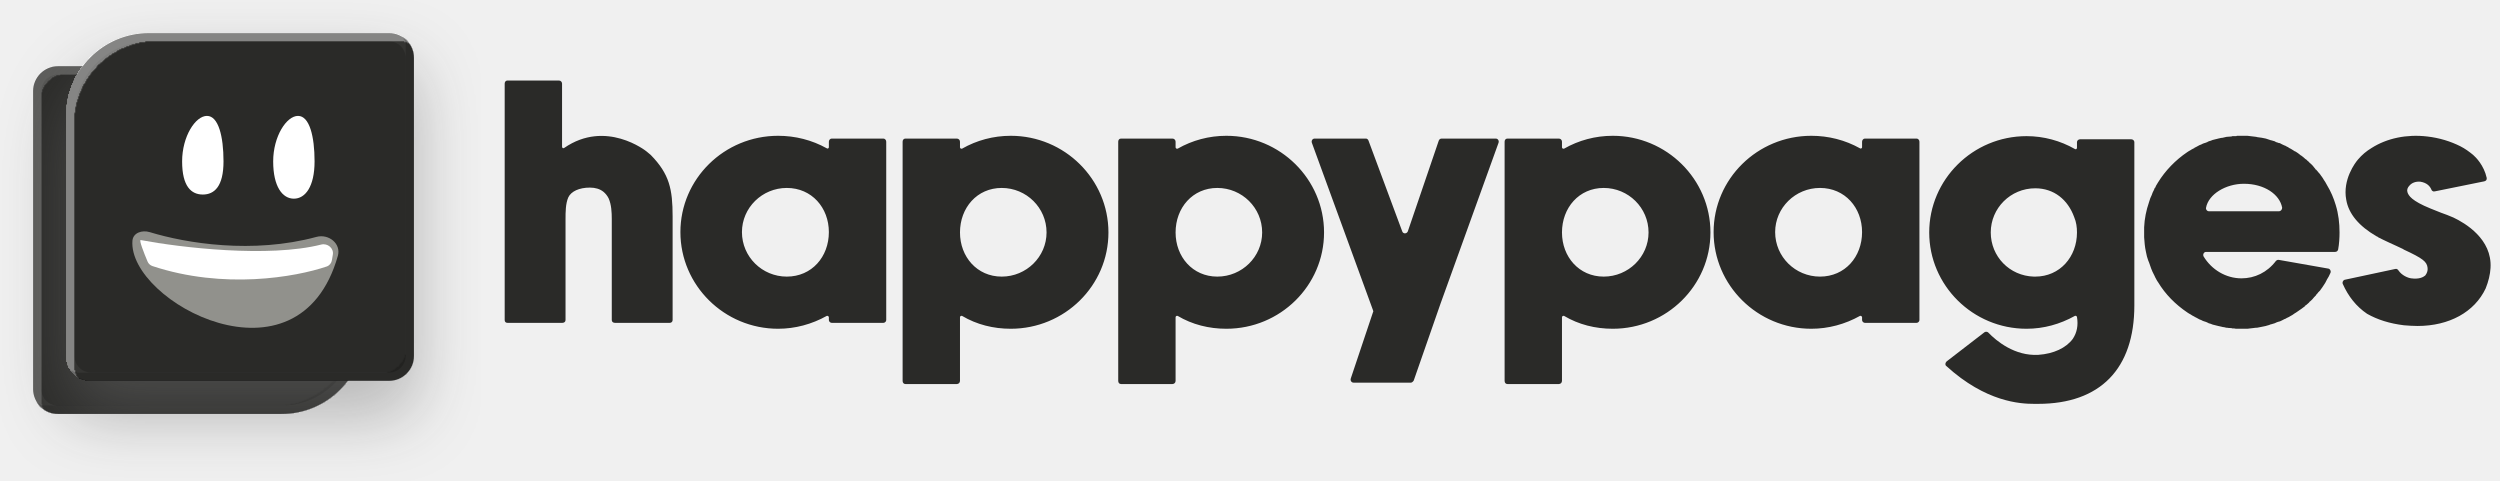
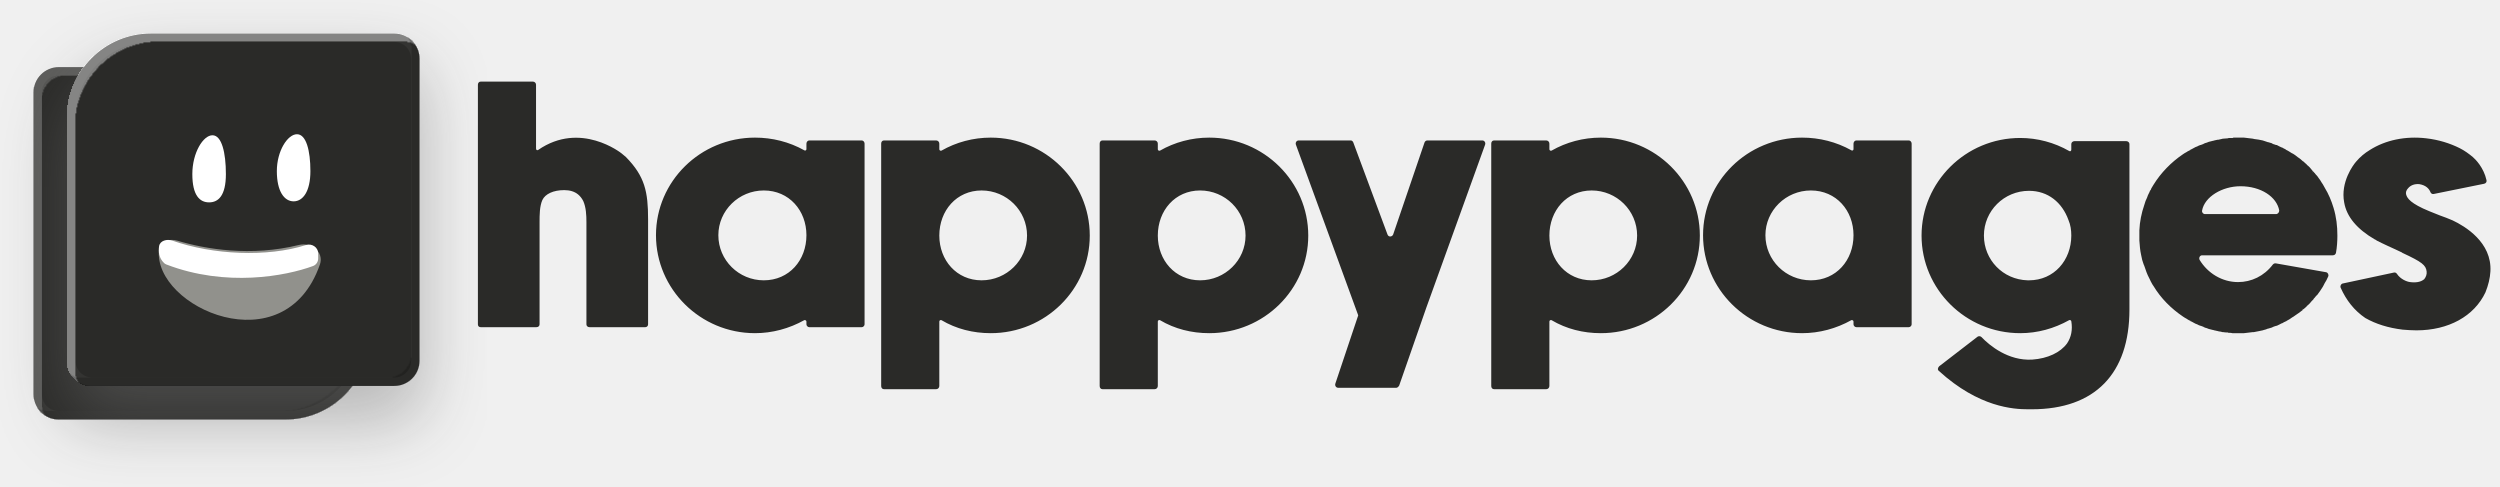
- <svg xmlns="http://www.w3.org/2000/svg" width="302" height="58" viewBox="0 0 302 58" fill="none">
-   <path d="M78.606 18.714C80.874 21.024 81.252 22.872 81.252 26.148V38.664C81.252 38.874 81.084 39 80.916 39H74.28C74.07 39 73.902 38.874 73.902 38.664V26.484C73.902 25.644 73.86 24.72 73.524 23.964C73.356 23.628 73.146 23.376 72.894 23.166C72.474 22.83 71.928 22.662 71.256 22.662C69.954 22.662 68.988 23.124 68.652 23.838C68.316 24.594 68.316 25.644 68.316 26.484V38.664C68.316 38.874 68.148 39 67.938 39H61.302C61.092 39 60.966 38.874 60.966 38.664V10.104C60.966 9.894 61.092 9.726 61.302 9.726H67.518C67.728 9.726 67.896 9.894 67.896 10.104V17.706C67.896 17.874 68.022 17.958 68.148 17.874C73.188 14.388 78.06 18.252 78.102 18.294C78.27 18.42 78.438 18.588 78.606 18.714ZM106.721 16.74C106.889 16.74 107.057 16.908 107.057 17.118V38.664C107.057 38.832 106.889 39 106.721 39H100.463C100.295 39 100.127 38.832 100.127 38.664V38.328C100.127 38.202 99.959 38.118 99.875 38.16C98.069 39.168 96.053 39.714 93.995 39.714C87.485 39.714 82.193 34.464 82.193 28.038C82.193 21.612 87.485 16.404 93.995 16.404C96.053 16.404 98.069 16.908 99.875 17.916C99.959 18 100.127 17.916 100.127 17.79V17.118C100.127 16.908 100.295 16.74 100.463 16.74H106.721ZM95.045 33.414C98.069 33.414 100.127 31.02 100.127 28.038C100.127 25.098 98.069 22.704 95.045 22.704C92.063 22.704 89.627 25.098 89.627 28.038C89.627 31.02 92.063 33.414 95.045 33.414ZM122.098 16.404C128.608 16.404 133.9 21.654 133.9 28.08C133.9 34.506 128.608 39.714 122.098 39.714C119.998 39.714 117.982 39.21 116.218 38.16C116.092 38.118 115.966 38.202 115.966 38.328V46.014C115.966 46.224 115.798 46.392 115.588 46.392H109.372C109.162 46.392 109.036 46.224 109.036 46.014V17.118C109.036 16.908 109.162 16.74 109.372 16.74H115.588C115.798 16.74 115.966 16.908 115.966 17.118V17.79C115.966 17.916 116.092 18 116.218 17.958C117.982 16.95 119.998 16.404 122.098 16.404ZM121.006 33.414C123.988 33.414 126.424 31.02 126.424 28.08C126.424 25.098 123.988 22.704 121.006 22.704C118.024 22.704 115.966 25.098 115.966 28.08C115.966 31.02 118.024 33.414 121.006 33.414ZM148.143 16.404C154.653 16.404 159.945 21.654 159.945 28.08C159.945 34.506 154.653 39.714 148.143 39.714C146.043 39.714 144.027 39.21 142.263 38.16C142.137 38.118 142.011 38.202 142.011 38.328V46.014C142.011 46.224 141.843 46.392 141.633 46.392H135.417C135.207 46.392 135.081 46.224 135.081 46.014V17.118C135.081 16.908 135.207 16.74 135.417 16.74H141.633C141.843 16.74 142.011 16.908 142.011 17.118V17.79C142.011 17.916 142.137 18 142.263 17.958C144.027 16.95 146.043 16.404 148.143 16.404ZM147.051 33.414C150.033 33.414 152.469 31.02 152.469 28.08C152.469 25.098 150.033 22.704 147.051 22.704C144.069 22.704 142.011 25.098 142.011 28.08C142.011 31.02 144.069 33.414 147.051 33.414ZM180.689 16.74C180.941 16.74 181.109 16.992 181.025 17.244L174.011 36.69L170.777 45.972C170.693 46.098 170.567 46.224 170.441 46.224H163.511C163.259 46.224 163.091 45.972 163.175 45.72L165.863 37.698C165.905 37.656 165.905 37.572 165.863 37.488L158.471 17.244C158.387 16.992 158.555 16.74 158.807 16.74H165.023C165.149 16.74 165.275 16.866 165.317 16.992L169.391 27.954C169.517 28.29 169.937 28.248 170.063 27.954L173.801 16.992C173.843 16.866 173.969 16.74 174.137 16.74H180.689ZM194.819 16.404C201.329 16.404 206.621 21.654 206.621 28.08C206.621 34.506 201.329 39.714 194.819 39.714C192.719 39.714 190.703 39.21 188.939 38.16C188.813 38.118 188.687 38.202 188.687 38.328V46.014C188.687 46.224 188.519 46.392 188.309 46.392H182.093C181.883 46.392 181.757 46.224 181.757 46.014V17.118C181.757 16.908 181.883 16.74 182.093 16.74H188.309C188.519 16.74 188.687 16.908 188.687 17.118V17.79C188.687 17.916 188.813 18 188.939 17.958C190.703 16.95 192.719 16.404 194.819 16.404ZM193.727 33.414C196.709 33.414 199.145 31.02 199.145 28.08C199.145 25.098 196.709 22.704 193.727 22.704C190.745 22.704 188.687 25.098 188.687 28.08C188.687 31.02 190.745 33.414 193.727 33.414ZM231.532 16.74C231.7 16.74 231.868 16.908 231.868 17.118V38.664C231.868 38.832 231.7 39 231.532 39H225.274C225.106 39 224.938 38.832 224.938 38.664V38.328C224.938 38.202 224.77 38.118 224.686 38.16C222.88 39.168 220.864 39.714 218.806 39.714C212.296 39.714 207.004 34.464 207.004 28.038C207.004 21.612 212.296 16.404 218.806 16.404C220.864 16.404 222.88 16.908 224.686 17.916C224.77 18 224.938 17.916 224.938 17.79V17.118C224.938 16.908 225.106 16.74 225.274 16.74H231.532ZM219.856 33.414C222.88 33.414 224.938 31.02 224.938 28.038C224.938 25.098 222.88 22.704 219.856 22.704C216.874 22.704 214.438 25.098 214.438 28.038C214.438 31.02 216.874 33.414 219.856 33.414ZM257.451 16.824C257.661 16.824 257.829 16.992 257.829 17.16V34.674V36.9C257.829 44.544 253.713 48.786 246.195 48.786H246.027C245.943 48.786 245.859 48.786 245.733 48.786C244.053 48.786 239.895 48.576 235.107 44.208C234.939 44.082 234.981 43.83 235.149 43.662L239.727 40.134C239.853 40.05 240.063 40.05 240.189 40.176C241.155 41.184 243.381 43.032 246.237 42.864C248.085 42.738 249.597 42.024 250.395 40.932C250.899 40.176 251.067 39.294 250.899 38.286C250.857 38.16 250.731 38.118 250.647 38.16C248.841 39.168 246.867 39.714 244.809 39.714C238.299 39.714 233.049 34.464 233.049 28.08C233.049 21.696 238.299 16.446 244.809 16.446C246.867 16.446 248.883 16.992 250.647 18C250.773 18.084 250.899 18 250.899 17.832V17.16C250.899 16.992 251.067 16.824 251.277 16.824H257.451ZM245.859 33.414C248.841 33.414 250.899 31.02 250.899 28.08C250.899 27.45 250.815 26.82 250.563 26.232C249.807 24.132 248.127 22.746 245.859 22.746C242.877 22.746 240.483 25.14 240.483 28.08C240.483 30.978 242.751 33.33 245.691 33.414H245.733C245.775 33.414 245.817 33.414 245.859 33.414ZM282.154 24.762C282.49 25.854 282.616 26.946 282.616 28.08C282.616 28.71 282.574 29.466 282.448 30.138C282.406 30.306 282.28 30.432 282.07 30.432H266.488C266.236 30.432 266.068 30.726 266.194 30.978C267.16 32.574 268.882 33.624 270.772 33.624C272.368 33.624 273.88 32.91 274.93 31.524C275.014 31.44 275.14 31.356 275.308 31.398L281.272 32.448C281.482 32.49 281.608 32.742 281.524 32.952C281.398 33.246 281.23 33.582 281.104 33.75L281.02 33.918C280.936 34.086 280.852 34.254 280.726 34.422C280.6 34.632 280.474 34.8 280.348 34.968L280.264 35.094C280.222 35.136 280.18 35.178 280.138 35.22L280.054 35.304C279.97 35.43 279.886 35.514 279.802 35.598L279.76 35.682C279.592 35.85 279.466 35.976 279.34 36.144L279.256 36.228C279.172 36.312 279.088 36.396 278.962 36.48V36.522C278.836 36.606 278.752 36.732 278.626 36.816L278.5 36.9L278.374 36.774L278.5 36.942C278.332 37.068 278.164 37.194 277.996 37.32L277.87 37.404C277.702 37.53 277.492 37.656 277.324 37.782L277.24 37.824C277.03 37.992 276.82 38.118 276.568 38.244L276.526 38.286C276.484 38.286 276.4 38.328 276.358 38.37H276.316C276.232 38.412 276.148 38.454 276.022 38.538H275.98C275.77 38.664 275.56 38.748 275.392 38.832H275.35C275.182 38.874 275.098 38.916 274.972 38.958L274.804 39.042C274.678 39.084 274.51 39.126 274.384 39.168H274.342C274.174 39.252 274.006 39.294 273.838 39.336L273.712 39.378C273.376 39.462 273.04 39.504 272.662 39.588H272.536C272.2 39.63 271.822 39.672 271.486 39.714H271.36C271.15 39.714 270.982 39.714 270.814 39.714C270.646 39.714 270.478 39.714 270.268 39.714C270.226 39.714 270.184 39.714 270.142 39.714H270.1C269.974 39.672 269.848 39.672 269.722 39.672H269.68C269.638 39.672 269.596 39.672 269.554 39.63C269.344 39.63 269.176 39.63 269.008 39.588H268.924C268.756 39.546 268.63 39.504 268.504 39.504L268.336 39.462C268.21 39.42 268.084 39.42 267.958 39.378H267.916C267.874 39.336 267.832 39.336 267.79 39.336C267.622 39.294 267.454 39.252 267.286 39.21C267.118 39.126 266.95 39.084 266.782 39.042C266.782 39 266.74 39 266.698 39L266.656 38.958C266.53 38.916 266.404 38.874 266.32 38.832H266.278C266.236 38.79 266.194 38.79 266.152 38.79C265.984 38.706 265.858 38.622 265.69 38.58C265.522 38.496 265.396 38.412 265.228 38.328C265.186 38.328 265.144 38.286 265.102 38.286V38.244C264.976 38.202 264.892 38.16 264.766 38.076L264.64 37.992C264.472 37.908 264.346 37.824 264.22 37.74C262.792 36.774 261.574 35.556 260.692 34.086C260.608 34.002 260.566 33.876 260.482 33.75L260.44 33.666C260.398 33.582 260.314 33.456 260.272 33.33L260.23 33.246C260.23 33.204 260.188 33.204 260.188 33.162C259.936 32.7 259.768 32.196 259.6 31.692C259.474 31.44 259.432 31.188 259.348 30.978C259.306 30.81 259.264 30.6 259.222 30.39C259.096 29.844 259.054 29.256 259.012 28.668C259.012 28.458 259.012 28.248 259.012 28.08C259.012 27.87 259.012 27.66 259.012 27.45C259.054 26.442 259.264 25.392 259.6 24.426C259.684 24.09 259.81 23.796 259.936 23.544C259.978 23.376 260.062 23.208 260.146 23.04C260.146 23.04 260.188 22.998 260.188 22.956L260.23 22.872C260.23 22.83 260.272 22.788 260.272 22.746C260.314 22.704 260.314 22.662 260.356 22.662L260.44 22.452C260.524 22.326 260.608 22.158 260.692 22.032C261.574 20.604 262.792 19.344 264.22 18.378C264.346 18.294 264.472 18.21 264.64 18.126L264.766 18.042C264.892 18 264.976 17.916 265.102 17.874V17.832C265.144 17.832 265.186 17.79 265.228 17.79C265.396 17.706 265.522 17.622 265.69 17.538C265.858 17.496 265.984 17.412 266.152 17.328C266.194 17.328 266.236 17.328 266.278 17.286H266.32C266.404 17.244 266.53 17.202 266.656 17.16L266.698 17.118C266.74 17.118 266.782 17.118 266.782 17.076C266.95 17.034 267.118 16.992 267.286 16.908C267.454 16.866 267.622 16.824 267.79 16.782C267.832 16.782 267.874 16.782 267.916 16.74H267.958C268.084 16.698 268.21 16.698 268.336 16.656H268.42C268.588 16.614 268.84 16.572 268.966 16.53H269.008C269.176 16.53 269.344 16.488 269.554 16.488C269.596 16.488 269.638 16.446 269.68 16.446H269.722C269.848 16.446 269.974 16.446 270.1 16.446H270.142C270.184 16.404 270.226 16.404 270.268 16.404C270.478 16.404 270.646 16.404 270.814 16.404C270.982 16.404 271.15 16.404 271.36 16.404H271.486C271.822 16.446 272.2 16.488 272.536 16.53L272.704 16.572C273.04 16.614 273.376 16.656 273.712 16.74L273.838 16.782C274.006 16.824 274.174 16.908 274.342 16.95H274.384C274.51 16.992 274.678 17.034 274.804 17.076C274.846 17.118 274.888 17.118 274.93 17.16C275.098 17.202 275.182 17.244 275.308 17.286H275.392C275.56 17.37 275.77 17.496 275.98 17.58H276.022C276.148 17.664 276.232 17.706 276.316 17.748H276.358L276.274 17.916L276.358 17.748C276.4 17.79 276.484 17.832 276.526 17.874C276.736 17.958 277.03 18.168 277.24 18.294H277.282C277.492 18.42 277.66 18.546 277.87 18.714C277.912 18.756 277.954 18.798 277.996 18.798C278.164 18.924 278.332 19.05 278.5 19.218L278.584 19.26C278.71 19.386 278.836 19.512 278.962 19.596V19.638C279.088 19.722 279.172 19.806 279.256 19.89L279.34 19.974C279.466 20.142 279.592 20.268 279.718 20.436L279.634 20.562L279.76 20.436L279.802 20.52C279.886 20.604 279.97 20.688 280.054 20.814L280.138 20.898C280.222 20.982 280.306 21.108 280.39 21.234C280.474 21.36 280.558 21.444 280.6 21.528L280.726 21.738C280.768 21.822 280.852 21.906 280.894 21.99L281.104 22.368C281.566 23.124 281.902 23.922 282.154 24.762ZM275.308 25.518C275.518 25.518 275.686 25.308 275.686 25.098C275.392 23.46 273.502 22.2 271.066 22.2C268.882 22.2 266.782 23.46 266.488 25.098C266.446 25.308 266.614 25.518 266.824 25.518H275.308ZM296.362 26.274C297.79 26.946 301.066 28.878 300.856 32.364C300.814 33.162 300.604 34.002 300.268 34.842C298.924 37.698 295.858 39.378 292.036 39.378C291.49 39.378 290.944 39.336 290.398 39.294C288.676 39.084 287.206 38.622 285.946 37.908C284.644 37.026 283.678 35.808 283.006 34.296C282.922 34.086 283.048 33.834 283.258 33.792L289.348 32.49C289.516 32.448 289.642 32.532 289.726 32.658C290.146 33.288 290.902 33.582 291.28 33.624C292.204 33.75 292.708 33.498 292.96 33.288C293.17 33.036 293.296 32.7 293.254 32.364C293.17 31.608 292.708 31.23 290.356 30.138L290.314 30.096C289.852 29.886 289.264 29.592 288.592 29.298C288.13 29.088 287.71 28.878 287.29 28.668L287.248 28.626C287.206 28.584 287.164 28.584 287.08 28.542C284.98 27.324 283.72 25.854 283.426 24.132C282.964 21.696 284.518 19.638 284.854 19.26C285.316 18.714 285.862 18.252 286.492 17.874C288.34 16.698 290.734 16.194 293.212 16.488C294.682 16.656 296.026 17.076 297.202 17.664C297.79 17.958 298.294 18.336 298.756 18.714C299.092 19.008 300.058 19.974 300.394 21.486C300.436 21.696 300.31 21.864 300.1 21.906L294.094 23.124C293.926 23.166 293.758 23.04 293.716 22.914C293.548 22.494 293.17 22.074 292.372 21.948C291.826 21.906 291.364 22.074 291.07 22.41C290.818 22.662 290.734 22.956 290.818 23.208C290.944 23.628 291.322 24.258 293.59 25.182C294.01 25.35 294.43 25.518 294.85 25.686C295.354 25.854 295.858 26.064 296.362 26.274Z" fill="#2A2A28" />
-   <g filter="url(#filter0_ii_5_320)">
+ <svg xmlns="http://www.w3.org/2000/svg" width="298" height="58" viewBox="0 0 298 58" fill="none">
+   <g filter="url(#filter0_ii_14_360)">
    <path d="M44 40C44 45.523 39.523 50 34 50H7C5.343 50 4 48.657 4 47V11C4 9.343 5.343 8 7 8H41C42.657 8 44 9.343 44 11V40Z" fill="#2A2A28" />
  </g>
  <path d="M34 49.5H7C5.619 49.5 4.5 48.381 4.5 47V11C4.5 9.619 5.619 8.5 7 8.5H41C42.381 8.5 43.5 9.619 43.5 11V40L43.487 40.489C43.233 45.509 39.083 49.5 34 49.5Z" stroke="white" stroke-opacity="0.05" />
-   <g filter="url(#filter1_ddii_5_320)">
+   <g filter="url(#filter1_ddii_14_360)">
    <path d="M8 14C8 8.477 12.477 4 18 4H47C48.657 4 50 5.343 50 7V43C50 44.657 48.657 46 47 46H11C9.343 46 8 44.657 8 43V14Z" fill="#2A2A28" />
    <path d="M18 4.5H47C48.381 4.5 49.5 5.619 49.5 7V43C49.5 44.381 48.381 45.5 47 45.5H11C9.619 45.5 8.5 44.381 8.5 43V14L8.513 13.511C8.759 8.653 12.653 4.759 17.511 4.513L18 4.5Z" stroke="white" stroke-opacity="0.05" />
  </g>
-   <path d="M38.219 28.619C30.534 30.703 22.515 29.394 18.086 28.041C17.157 27.758 16.069 28.12 15.997 29.089C15.455 36.438 36.072 47.579 40.812 30.914C41.233 29.432 39.706 28.215 38.219 28.619Z" fill="#91918C" />
-   <path d="M27 19.5C27 22.538 25.881 23.5 24.5 23.5C23.119 23.5 22 22.538 22 19.5C22 16.462 23.619 14 25 14C26.381 14 27 16.462 27 19.5Z" fill="white" />
-   <path d="M33 19.5C33 22.538 34.119 24 35.5 24C36.881 24 38 22.538 38 19.5C38 16.462 37.381 14 36 14C34.619 14 33 16.462 33 19.5Z" fill="white" />
-   <path d="M40.208 30.753C40.336 29.984 39.566 29.349 38.811 29.541C32.444 31.16 21.871 29.913 17 29C16.762 28.956 17.374 30.526 17.828 31.599C17.936 31.855 18.151 32.053 18.415 32.141C27.042 34.999 35.679 33.478 39.464 32.193C39.8 32.078 40.036 31.785 40.094 31.434L40.208 30.753Z" fill="white" />
+   <path d="M35.621 29.201C29.907 30.61 24.524 29.706 21.127 28.685C20.164 28.396 19.046 28.795 18.947 29.797C18.273 36.623 33.932 43.658 38.137 31.517C38.642 30.059 37.119 28.832 35.621 29.201Z" fill="#91918C" />
+   <path d="M26.926 20.755C26.926 23.313 26.031 24.123 24.926 24.123C23.822 24.123 22.926 23.313 22.926 20.755C22.926 18.197 24.222 16.123 25.326 16.123C26.431 16.123 26.926 18.197 26.926 20.755Z" fill="white" />
+   <path d="M33 20.4C33 22.83 33.895 24 35 24C36.105 24 37 22.83 37 20.4C37 17.97 36.505 16 35.4 16C34.295 16 33 17.97 33 20.4Z" fill="white" />
+   <path d="M37.926 30.203C37.926 29.476 37.171 28.984 36.48 29.206C31.876 30.683 25.369 30.383 20.545 28.685C19.904 28.46 19.067 28.678 18.963 29.349C18.866 29.98 18.929 30.741 19.557 31.354C19.635 31.431 19.733 31.487 19.835 31.527C26.929 34.257 34.066 32.911 37.315 31.709C37.69 31.571 37.926 31.207 37.926 30.808L37.926 30.203Z" fill="white" />
+   <path d="M74.606 18.714C76.874 21.024 77.252 22.872 77.252 26.148V38.664C77.252 38.874 77.084 39 76.916 39H70.28C70.07 39 69.902 38.874 69.902 38.664V26.484C69.902 25.644 69.86 24.72 69.524 23.964C69.356 23.628 69.146 23.376 68.894 23.166C68.474 22.83 67.928 22.662 67.256 22.662C65.954 22.662 64.988 23.124 64.652 23.838C64.316 24.594 64.316 25.644 64.316 26.484V38.664C64.316 38.874 64.148 39 63.938 39H57.302C57.092 39 56.966 38.874 56.966 38.664V10.104C56.966 9.894 57.092 9.726 57.302 9.726H63.518C63.728 9.726 63.896 9.894 63.896 10.104V17.706C63.896 17.874 64.022 17.958 64.148 17.874C69.188 14.388 74.06 18.252 74.102 18.294C74.27 18.42 74.438 18.588 74.606 18.714ZM102.721 16.74C102.889 16.74 103.057 16.908 103.057 17.118V38.664C103.057 38.832 102.889 39 102.721 39H96.463C96.295 39 96.127 38.832 96.127 38.664V38.328C96.127 38.202 95.959 38.118 95.875 38.16C94.069 39.168 92.053 39.714 89.995 39.714C83.485 39.714 78.193 34.464 78.193 28.038C78.193 21.612 83.485 16.404 89.995 16.404C92.053 16.404 94.069 16.908 95.875 17.916C95.959 18 96.127 17.916 96.127 17.79V17.118C96.127 16.908 96.295 16.74 96.463 16.74H102.721ZM91.045 33.414C94.069 33.414 96.127 31.02 96.127 28.038C96.127 25.098 94.069 22.704 91.045 22.704C88.063 22.704 85.627 25.098 85.627 28.038C85.627 31.02 88.063 33.414 91.045 33.414ZM118.098 16.404C124.608 16.404 129.9 21.654 129.9 28.08C129.9 34.506 124.608 39.714 118.098 39.714C115.998 39.714 113.982 39.21 112.218 38.16C112.092 38.118 111.966 38.202 111.966 38.328V46.014C111.966 46.224 111.798 46.392 111.588 46.392H105.372C105.162 46.392 105.036 46.224 105.036 46.014V17.118C105.036 16.908 105.162 16.74 105.372 16.74H111.588C111.798 16.74 111.966 16.908 111.966 17.118V17.79C111.966 17.916 112.092 18 112.218 17.958C113.982 16.95 115.998 16.404 118.098 16.404ZM117.006 33.414C119.988 33.414 122.424 31.02 122.424 28.08C122.424 25.098 119.988 22.704 117.006 22.704C114.024 22.704 111.966 25.098 111.966 28.08C111.966 31.02 114.024 33.414 117.006 33.414ZM144.143 16.404C150.653 16.404 155.945 21.654 155.945 28.08C155.945 34.506 150.653 39.714 144.143 39.714C142.043 39.714 140.027 39.21 138.263 38.16C138.137 38.118 138.011 38.202 138.011 38.328V46.014C138.011 46.224 137.843 46.392 137.633 46.392H131.417C131.207 46.392 131.081 46.224 131.081 46.014V17.118C131.081 16.908 131.207 16.74 131.417 16.74H137.633C137.843 16.74 138.011 16.908 138.011 17.118V17.79C138.011 17.916 138.137 18 138.263 17.958C140.027 16.95 142.043 16.404 144.143 16.404ZM143.051 33.414C146.033 33.414 148.469 31.02 148.469 28.08C148.469 25.098 146.033 22.704 143.051 22.704C140.069 22.704 138.011 25.098 138.011 28.08C138.011 31.02 140.069 33.414 143.051 33.414ZM176.689 16.74C176.941 16.74 177.109 16.992 177.025 17.244L170.011 36.69L166.777 45.972C166.693 46.098 166.567 46.224 166.441 46.224H159.511C159.259 46.224 159.091 45.972 159.175 45.72L161.863 37.698C161.905 37.656 161.905 37.572 161.863 37.488L154.471 17.244C154.387 16.992 154.555 16.74 154.807 16.74H161.023C161.149 16.74 161.275 16.866 161.317 16.992L165.391 27.954C165.517 28.29 165.937 28.248 166.063 27.954L169.801 16.992C169.843 16.866 169.969 16.74 170.137 16.74H176.689ZM190.819 16.404C197.329 16.404 202.621 21.654 202.621 28.08C202.621 34.506 197.329 39.714 190.819 39.714C188.719 39.714 186.703 39.21 184.939 38.16C184.813 38.118 184.687 38.202 184.687 38.328V46.014C184.687 46.224 184.519 46.392 184.309 46.392H178.093C177.883 46.392 177.757 46.224 177.757 46.014V17.118C177.757 16.908 177.883 16.74 178.093 16.74H184.309C184.519 16.74 184.687 16.908 184.687 17.118V17.79C184.687 17.916 184.813 18 184.939 17.958C186.703 16.95 188.719 16.404 190.819 16.404ZM189.727 33.414C192.709 33.414 195.145 31.02 195.145 28.08C195.145 25.098 192.709 22.704 189.727 22.704C186.745 22.704 184.687 25.098 184.687 28.08C184.687 31.02 186.745 33.414 189.727 33.414ZM227.532 16.74C227.7 16.74 227.868 16.908 227.868 17.118V38.664C227.868 38.832 227.7 39 227.532 39H221.274C221.106 39 220.938 38.832 220.938 38.664V38.328C220.938 38.202 220.77 38.118 220.686 38.16C218.88 39.168 216.864 39.714 214.806 39.714C208.296 39.714 203.004 34.464 203.004 28.038C203.004 21.612 208.296 16.404 214.806 16.404C216.864 16.404 218.88 16.908 220.686 17.916C220.77 18 220.938 17.916 220.938 17.79V17.118C220.938 16.908 221.106 16.74 221.274 16.74H227.532ZM215.856 33.414C218.88 33.414 220.938 31.02 220.938 28.038C220.938 25.098 218.88 22.704 215.856 22.704C212.874 22.704 210.438 25.098 210.438 28.038C210.438 31.02 212.874 33.414 215.856 33.414ZM253.451 16.824C253.661 16.824 253.829 16.992 253.829 17.16V34.674V36.9C253.829 44.544 249.713 48.786 242.195 48.786H242.027C241.943 48.786 241.859 48.786 241.733 48.786C240.053 48.786 235.895 48.576 231.107 44.208C230.939 44.082 230.981 43.83 231.149 43.662L235.727 40.134C235.853 40.05 236.063 40.05 236.189 40.176C237.155 41.184 239.381 43.032 242.237 42.864C244.085 42.738 245.597 42.024 246.395 40.932C246.899 40.176 247.067 39.294 246.899 38.286C246.857 38.16 246.731 38.118 246.647 38.16C244.841 39.168 242.867 39.714 240.809 39.714C234.299 39.714 229.049 34.464 229.049 28.08C229.049 21.696 234.299 16.446 240.809 16.446C242.867 16.446 244.883 16.992 246.647 18C246.773 18.084 246.899 18 246.899 17.832V17.16C246.899 16.992 247.067 16.824 247.277 16.824H253.451ZM241.859 33.414C244.841 33.414 246.899 31.02 246.899 28.08C246.899 27.45 246.815 26.82 246.563 26.232C245.807 24.132 244.127 22.746 241.859 22.746C238.877 22.746 236.483 25.14 236.483 28.08C236.483 30.978 238.751 33.33 241.691 33.414H241.733C241.775 33.414 241.817 33.414 241.859 33.414ZM278.154 24.762C278.49 25.854 278.616 26.946 278.616 28.08C278.616 28.71 278.574 29.466 278.448 30.138C278.406 30.306 278.28 30.432 278.07 30.432H262.488C262.236 30.432 262.068 30.726 262.194 30.978C263.16 32.574 264.882 33.624 266.772 33.624C268.368 33.624 269.88 32.91 270.93 31.524C271.014 31.44 271.14 31.356 271.308 31.398L277.272 32.448C277.482 32.49 277.608 32.742 277.524 32.952C277.398 33.246 277.23 33.582 277.104 33.75L277.02 33.918C276.936 34.086 276.852 34.254 276.726 34.422C276.6 34.632 276.474 34.8 276.348 34.968L276.264 35.094C276.222 35.136 276.18 35.178 276.138 35.22L276.054 35.304C275.97 35.43 275.886 35.514 275.802 35.598L275.76 35.682C275.592 35.85 275.466 35.976 275.34 36.144L275.256 36.228C275.172 36.312 275.088 36.396 274.962 36.48V36.522C274.836 36.606 274.752 36.732 274.626 36.816L274.5 36.9L274.374 36.774L274.5 36.942C274.332 37.068 274.164 37.194 273.996 37.32L273.87 37.404C273.702 37.53 273.492 37.656 273.324 37.782L273.24 37.824C273.03 37.992 272.82 38.118 272.568 38.244L272.526 38.286C272.484 38.286 272.4 38.328 272.358 38.37H272.316C272.232 38.412 272.148 38.454 272.022 38.538H271.98C271.77 38.664 271.56 38.748 271.392 38.832H271.35C271.182 38.874 271.098 38.916 270.972 38.958L270.804 39.042C270.678 39.084 270.51 39.126 270.384 39.168H270.342C270.174 39.252 270.006 39.294 269.838 39.336L269.712 39.378C269.376 39.462 269.04 39.504 268.662 39.588H268.536C268.2 39.63 267.822 39.672 267.486 39.714H267.36C267.15 39.714 266.982 39.714 266.814 39.714C266.646 39.714 266.478 39.714 266.268 39.714C266.226 39.714 266.184 39.714 266.142 39.714H266.1C265.974 39.672 265.848 39.672 265.722 39.672H265.68C265.638 39.672 265.596 39.672 265.554 39.63C265.344 39.63 265.176 39.63 265.008 39.588H264.924C264.756 39.546 264.63 39.504 264.504 39.504L264.336 39.462C264.21 39.42 264.084 39.42 263.958 39.378H263.916C263.874 39.336 263.832 39.336 263.79 39.336C263.622 39.294 263.454 39.252 263.286 39.21C263.118 39.126 262.95 39.084 262.782 39.042C262.782 39 262.74 39 262.698 39L262.656 38.958C262.53 38.916 262.404 38.874 262.32 38.832H262.278C262.236 38.79 262.194 38.79 262.152 38.79C261.984 38.706 261.858 38.622 261.69 38.58C261.522 38.496 261.396 38.412 261.228 38.328C261.186 38.328 261.144 38.286 261.102 38.286V38.244C260.976 38.202 260.892 38.16 260.766 38.076L260.64 37.992C260.472 37.908 260.346 37.824 260.22 37.74C258.792 36.774 257.574 35.556 256.692 34.086C256.608 34.002 256.566 33.876 256.482 33.75L256.44 33.666C256.398 33.582 256.314 33.456 256.272 33.33L256.23 33.246C256.23 33.204 256.188 33.204 256.188 33.162C255.936 32.7 255.768 32.196 255.6 31.692C255.474 31.44 255.432 31.188 255.348 30.978C255.306 30.81 255.264 30.6 255.222 30.39C255.096 29.844 255.054 29.256 255.012 28.668C255.012 28.458 255.012 28.248 255.012 28.08C255.012 27.87 255.012 27.66 255.012 27.45C255.054 26.442 255.264 25.392 255.6 24.426C255.684 24.09 255.81 23.796 255.936 23.544C255.978 23.376 256.062 23.208 256.146 23.04C256.146 23.04 256.188 22.998 256.188 22.956L256.23 22.872C256.23 22.83 256.272 22.788 256.272 22.746C256.314 22.704 256.314 22.662 256.356 22.662L256.44 22.452C256.524 22.326 256.608 22.158 256.692 22.032C257.574 20.604 258.792 19.344 260.22 18.378C260.346 18.294 260.472 18.21 260.64 18.126L260.766 18.042C260.892 18 260.976 17.916 261.102 17.874V17.832C261.144 17.832 261.186 17.79 261.228 17.79C261.396 17.706 261.522 17.622 261.69 17.538C261.858 17.496 261.984 17.412 262.152 17.328C262.194 17.328 262.236 17.328 262.278 17.286H262.32C262.404 17.244 262.53 17.202 262.656 17.16L262.698 17.118C262.74 17.118 262.782 17.118 262.782 17.076C262.95 17.034 263.118 16.992 263.286 16.908C263.454 16.866 263.622 16.824 263.79 16.782C263.832 16.782 263.874 16.782 263.916 16.74H263.958C264.084 16.698 264.21 16.698 264.336 16.656H264.42C264.588 16.614 264.84 16.572 264.966 16.53H265.008C265.176 16.53 265.344 16.488 265.554 16.488C265.596 16.488 265.638 16.446 265.68 16.446H265.722C265.848 16.446 265.974 16.446 266.1 16.446H266.142C266.184 16.404 266.226 16.404 266.268 16.404C266.478 16.404 266.646 16.404 266.814 16.404C266.982 16.404 267.15 16.404 267.36 16.404H267.486C267.822 16.446 268.2 16.488 268.536 16.53L268.704 16.572C269.04 16.614 269.376 16.656 269.712 16.74L269.838 16.782C270.006 16.824 270.174 16.908 270.342 16.95H270.384C270.51 16.992 270.678 17.034 270.804 17.076C270.846 17.118 270.888 17.118 270.93 17.16C271.098 17.202 271.182 17.244 271.308 17.286H271.392C271.56 17.37 271.77 17.496 271.98 17.58H272.022C272.148 17.664 272.232 17.706 272.316 17.748H272.358L272.274 17.916L272.358 17.748C272.4 17.79 272.484 17.832 272.526 17.874C272.736 17.958 273.03 18.168 273.24 18.294H273.282C273.492 18.42 273.66 18.546 273.87 18.714C273.912 18.756 273.954 18.798 273.996 18.798C274.164 18.924 274.332 19.05 274.5 19.218L274.584 19.26C274.71 19.386 274.836 19.512 274.962 19.596V19.638C275.088 19.722 275.172 19.806 275.256 19.89L275.34 19.974C275.466 20.142 275.592 20.268 275.718 20.436L275.634 20.562L275.76 20.436L275.802 20.52C275.886 20.604 275.97 20.688 276.054 20.814L276.138 20.898C276.222 20.982 276.306 21.108 276.39 21.234C276.474 21.36 276.558 21.444 276.6 21.528L276.726 21.738C276.768 21.822 276.852 21.906 276.894 21.99L277.104 22.368C277.566 23.124 277.902 23.922 278.154 24.762ZM271.308 25.518C271.518 25.518 271.686 25.308 271.686 25.098C271.392 23.46 269.502 22.2 267.066 22.2C264.882 22.2 262.782 23.46 262.488 25.098C262.446 25.308 262.614 25.518 262.824 25.518H271.308ZM292.362 26.274C293.79 26.946 297.066 28.878 296.856 32.364C296.814 33.162 296.604 34.002 296.268 34.842C294.924 37.698 291.858 39.378 288.036 39.378C287.49 39.378 286.944 39.336 286.398 39.294C284.676 39.084 283.206 38.622 281.946 37.908C280.644 37.026 279.678 35.808 279.006 34.296C278.922 34.086 279.048 33.834 279.258 33.792L285.348 32.49C285.516 32.448 285.642 32.532 285.726 32.658C286.146 33.288 286.902 33.582 287.28 33.624C288.204 33.75 288.708 33.498 288.96 33.288C289.17 33.036 289.296 32.7 289.254 32.364C289.17 31.608 288.708 31.23 286.356 30.138L286.314 30.096C285.852 29.886 285.264 29.592 284.592 29.298C284.13 29.088 283.71 28.878 283.29 28.668L283.248 28.626C283.206 28.584 283.164 28.584 283.08 28.542C280.98 27.324 279.72 25.854 279.426 24.132C278.964 21.696 280.518 19.638 280.854 19.26C281.316 18.714 281.862 18.252 282.492 17.874C284.34 16.698 286.734 16.194 289.212 16.488C290.682 16.656 292.026 17.076 293.202 17.664C293.79 17.958 294.294 18.336 294.756 18.714C295.092 19.008 296.058 19.974 296.394 21.486C296.436 21.696 296.31 21.864 296.1 21.906L290.094 23.124C289.926 23.166 289.758 23.04 289.716 22.914C289.548 22.494 289.17 22.074 288.372 21.948C287.826 21.906 287.364 22.074 287.07 22.41C286.818 22.662 286.734 22.956 286.818 23.208C286.944 23.628 287.322 24.258 289.59 25.182C290.01 25.35 290.43 25.518 290.85 25.686C291.354 25.854 291.858 26.064 292.362 26.274Z" fill="#2A2A28" />
  <defs>
-     <filter id="filter0_ii_5_320" x="4" y="8" width="40" height="42" filterUnits="userSpaceOnUse" color-interpolation-filters="sRGB">
+     <filter id="filter0_ii_14_360" x="4" y="8" width="40" height="42" filterUnits="userSpaceOnUse" color-interpolation-filters="sRGB">
      <feFlood flood-opacity="0" result="BackgroundImageFix" />
      <feBlend mode="normal" in="SourceGraphic" in2="BackgroundImageFix" result="shape" />
      <feColorMatrix in="SourceAlpha" type="matrix" values="0 0 0 0 0 0 0 0 0 0 0 0 0 0 0 0 0 0 127 0" result="hardAlpha" />
      <feOffset dx="1" dy="1" />
      <feComposite in2="hardAlpha" operator="arithmetic" k2="-1" k3="1" />
      <feColorMatrix type="matrix" values="0 0 0 0 1 0 0 0 0 1 0 0 0 0 1 0 0 0 0.2 0" />
-       <feBlend mode="normal" in2="shape" result="effect1_innerShadow_5_320" />
+       <feBlend mode="normal" in2="shape" result="effect1_innerShadow_14_360" />
      <feColorMatrix in="SourceAlpha" type="matrix" values="0 0 0 0 0 0 0 0 0 0 0 0 0 0 0 0 0 0 127 0" result="hardAlpha" />
      <feOffset dx="-1" dy="-1" />
      <feComposite in2="hardAlpha" operator="arithmetic" k2="-1" k3="1" />
      <feColorMatrix type="matrix" values="0 0 0 0 0 0 0 0 0 0 0 0 0 0 0 0 0 0 0.2 0" />
-       <feBlend mode="normal" in2="effect1_innerShadow_5_320" result="effect2_innerShadow_5_320" />
+       <feBlend mode="normal" in2="effect1_innerShadow_14_360" result="effect2_innerShadow_14_360" />
    </filter>
-     <filter id="filter1_ddii_5_320" x="0" y="0" width="58" height="58" filterUnits="userSpaceOnUse" color-interpolation-filters="sRGB">
+     <filter id="filter1_ddii_14_360" x="0" y="0" width="58" height="58" filterUnits="userSpaceOnUse" color-interpolation-filters="sRGB">
      <feFlood flood-opacity="0" result="BackgroundImageFix" />
      <feColorMatrix in="SourceAlpha" type="matrix" values="0 0 0 0 0 0 0 0 0 0 0 0 0 0 0 0 0 0 127 0" result="hardAlpha" />
      <feOffset dy="4" />
      <feGaussianBlur stdDeviation="4" />
      <feComposite in2="hardAlpha" operator="out" />
      <feColorMatrix type="matrix" values="0 0 0 0 0 0 0 0 0 0 0 0 0 0 0 0 0 0 0.3 0" />
-       <feBlend mode="normal" in2="BackgroundImageFix" result="effect1_dropShadow_5_320" />
+       <feBlend mode="normal" in2="BackgroundImageFix" result="effect1_dropShadow_14_360" />
      <feColorMatrix in="SourceAlpha" type="matrix" values="0 0 0 0 0 0 0 0 0 0 0 0 0 0 0 0 0 0 127 0" result="hardAlpha" />
      <feOffset dy="4" />
      <feGaussianBlur stdDeviation="4" />
      <feComposite in2="hardAlpha" operator="out" />
      <feColorMatrix type="matrix" values="0 0 0 0 1 0 0 0 0 1 0 0 0 0 1 0 0 0 0.2 0" />
-       <feBlend mode="normal" in2="effect1_dropShadow_5_320" result="effect2_dropShadow_5_320" />
-       <feBlend mode="normal" in="SourceGraphic" in2="effect2_dropShadow_5_320" result="shape" />
+       <feBlend mode="normal" in2="effect1_dropShadow_14_360" result="effect2_dropShadow_14_360" />
+       <feBlend mode="normal" in="SourceGraphic" in2="effect2_dropShadow_14_360" result="shape" />
      <feColorMatrix in="SourceAlpha" type="matrix" values="0 0 0 0 0 0 0 0 0 0 0 0 0 0 0 0 0 0 127 0" result="hardAlpha" />
      <feOffset dx="1" dy="1" />
      <feComposite in2="hardAlpha" operator="arithmetic" k2="-1" k3="1" />
      <feColorMatrix type="matrix" values="0 0 0 0 1 0 0 0 0 1 0 0 0 0 1 0 0 0 0.4 0" />
-       <feBlend mode="normal" in2="shape" result="effect3_innerShadow_5_320" />
+       <feBlend mode="normal" in2="shape" result="effect3_innerShadow_14_360" />
      <feColorMatrix in="SourceAlpha" type="matrix" values="0 0 0 0 0 0 0 0 0 0 0 0 0 0 0 0 0 0 127 0" result="hardAlpha" />
      <feOffset dx="-1" dy="-1" />
      <feComposite in2="hardAlpha" operator="arithmetic" k2="-1" k3="1" />
      <feColorMatrix type="matrix" values="0 0 0 0 0 0 0 0 0 0 0 0 0 0 0 0 0 0 0.2 0" />
-       <feBlend mode="normal" in2="effect3_innerShadow_5_320" result="effect4_innerShadow_5_320" />
+       <feBlend mode="normal" in2="effect3_innerShadow_14_360" result="effect4_innerShadow_14_360" />
    </filter>
  </defs>
</svg>
